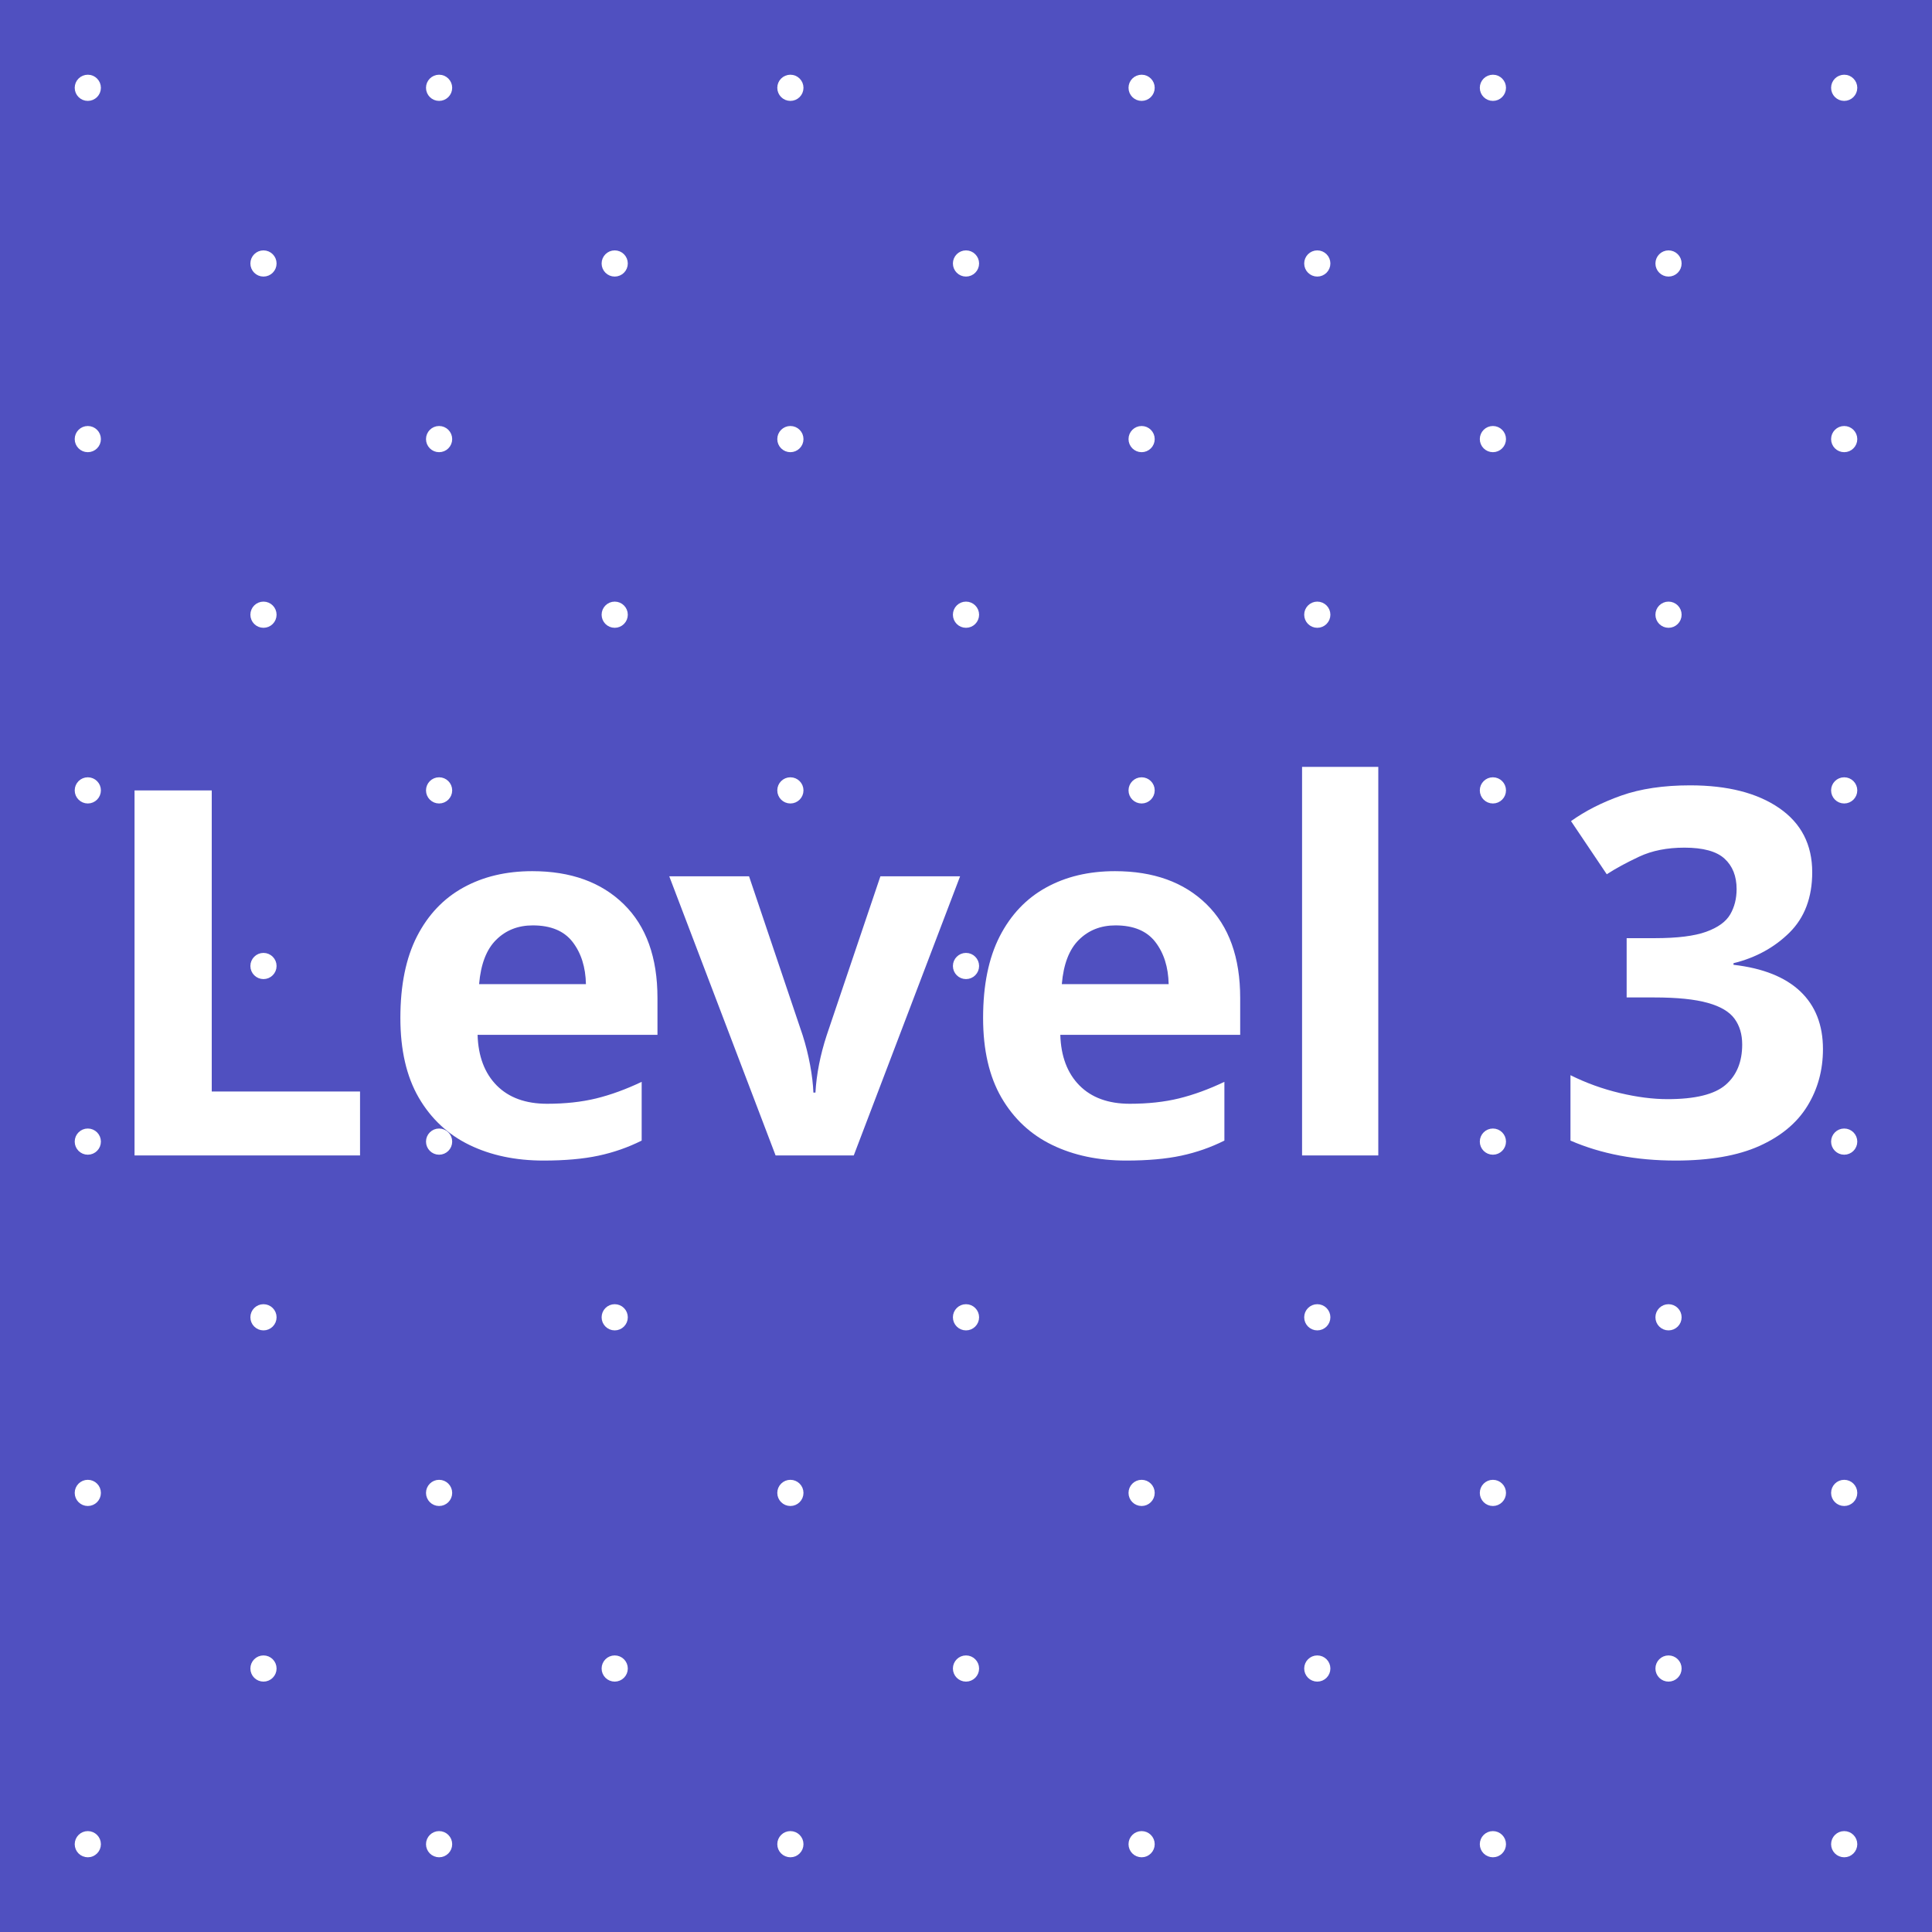
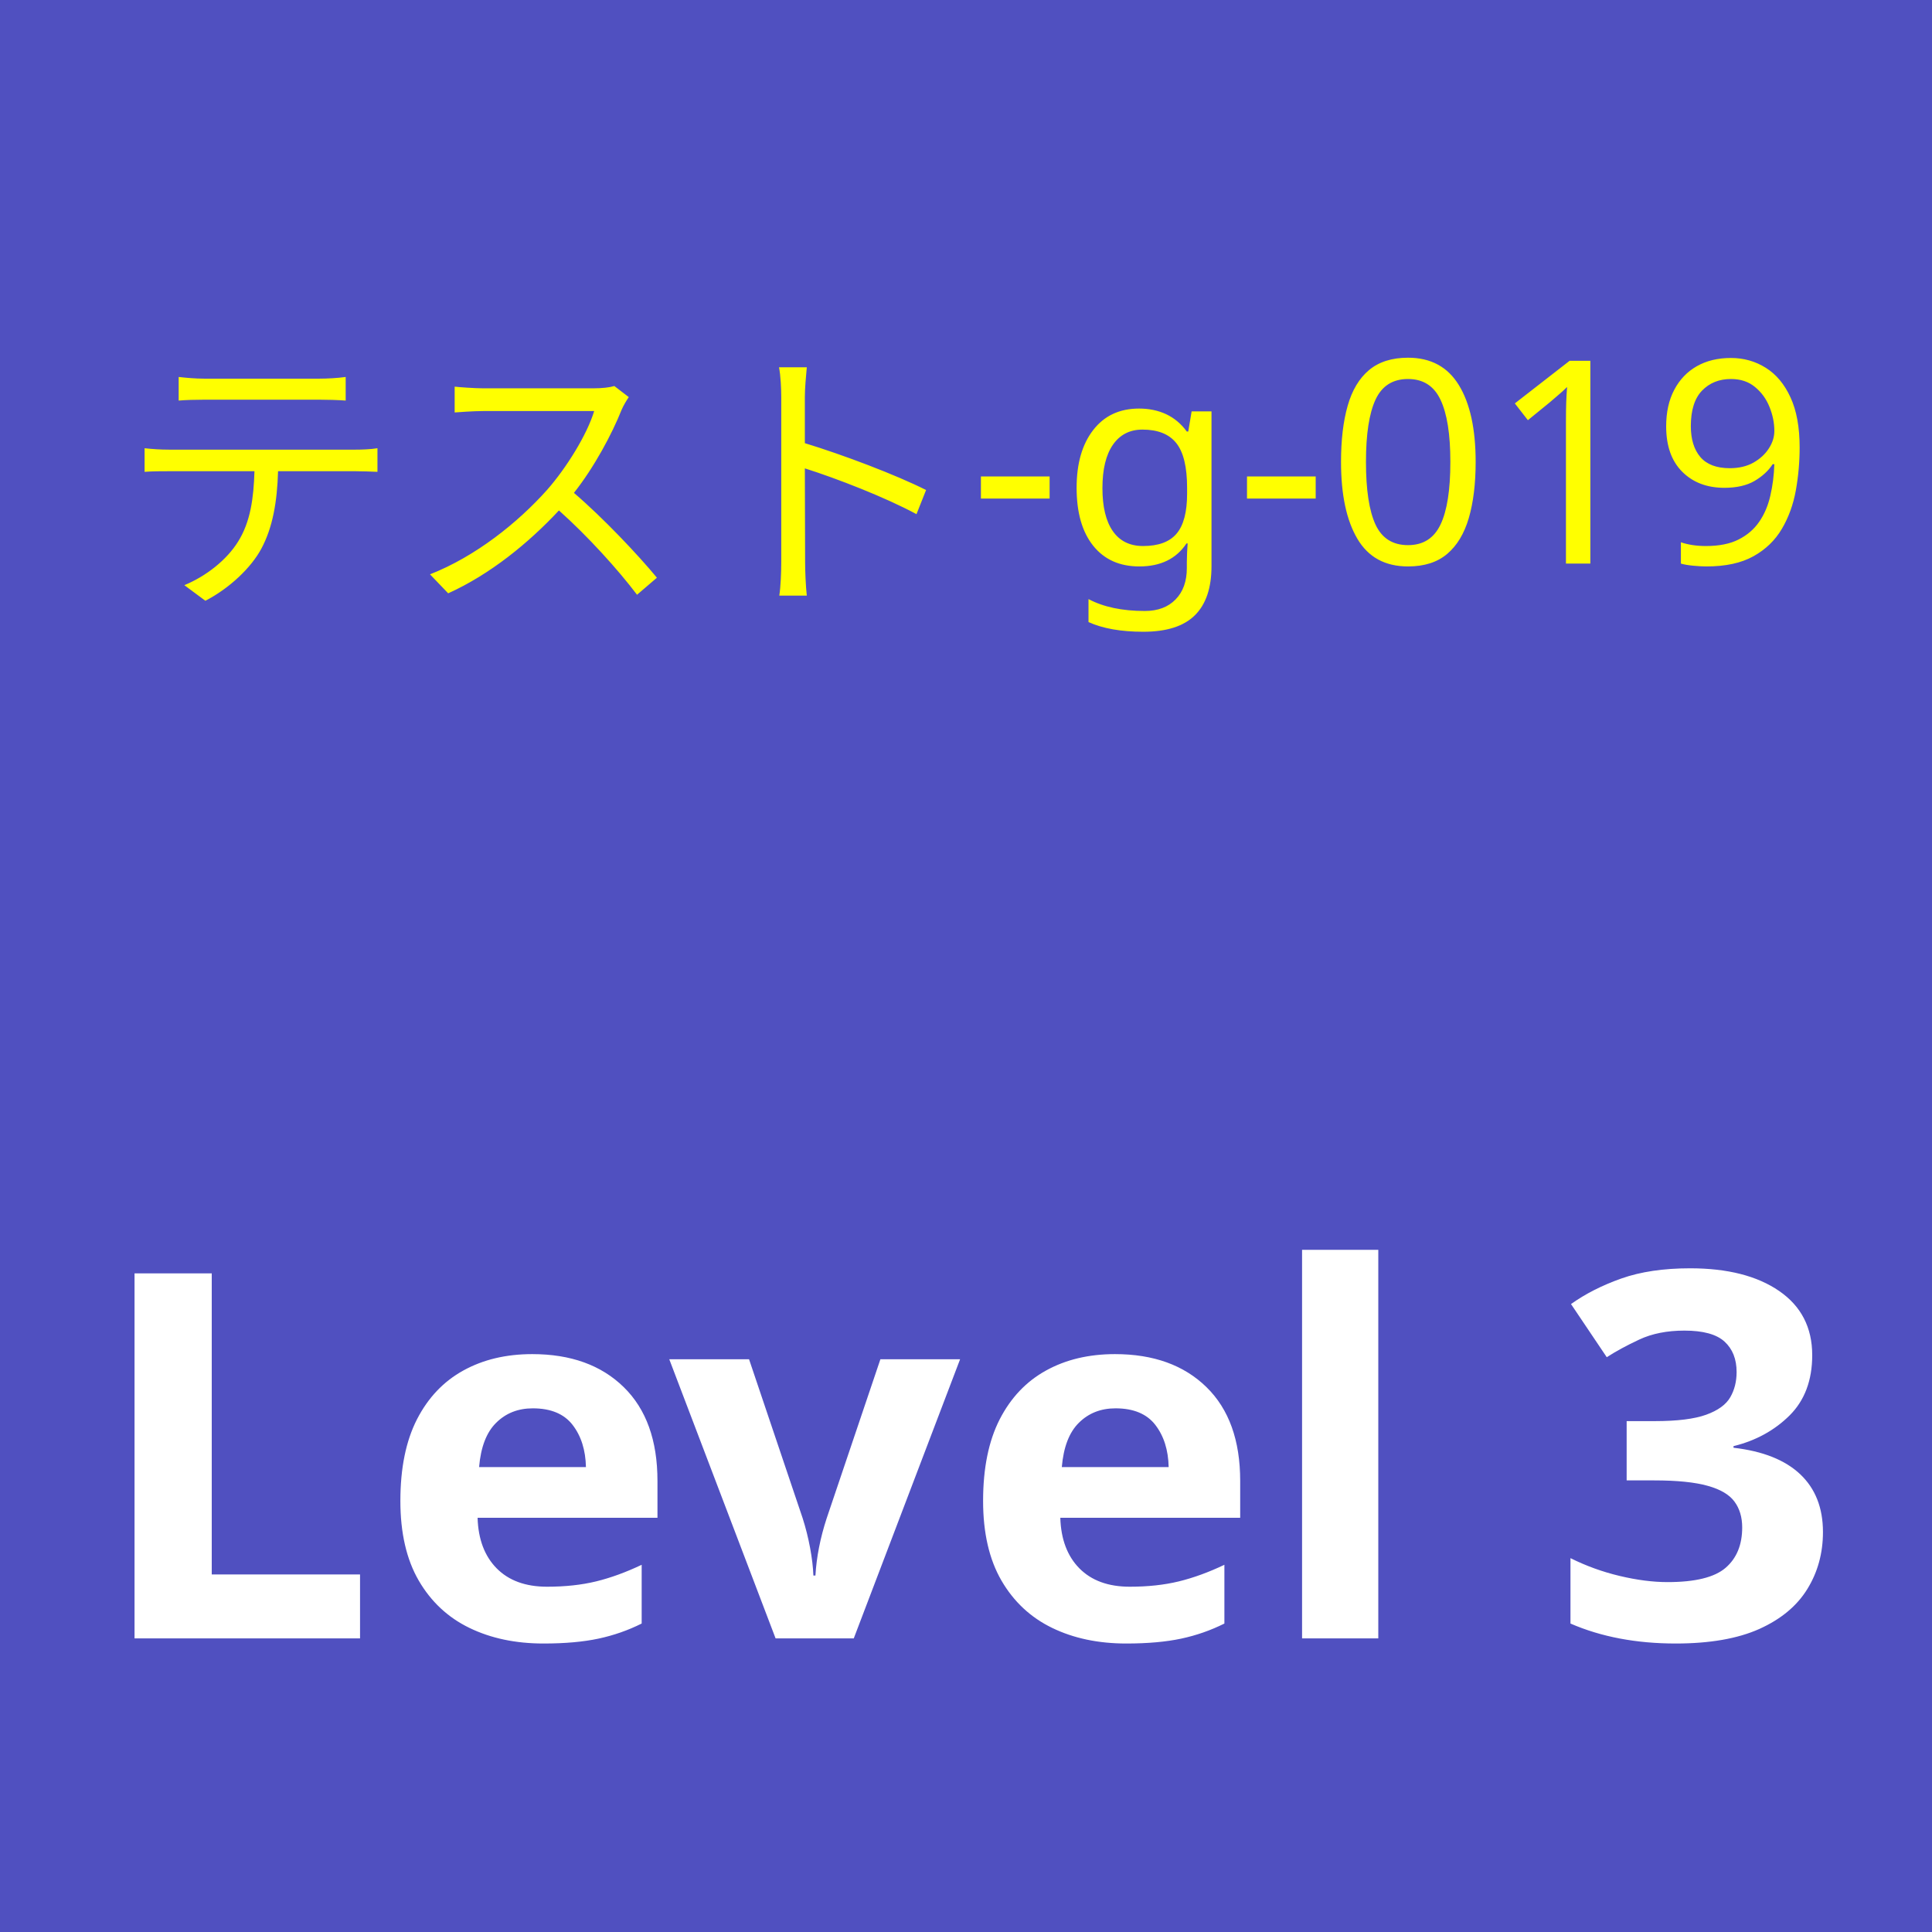
<svg xmlns="http://www.w3.org/2000/svg" class="svglite" width="340.16pt" height="340.16pt" viewBox="0 0 340.16 340.16">
  <defs>
    <style type="text/css">
    @font-face {
      font-family: "Noto Sans JP";
      src: local("Noto Sans JP"),
           url("https://fonts.gstatic.com/s/notosansjp/v53/-F62fjtqLzI2JPCgQBnw7HFowwII2lcnk-AFfrgQrvWXpdFg3KXxAMsKMbdN.1.woff2") format("woff2");
      font-weight: normal;
    }
    @font-face {
      font-family: "Noto Sans JP";
      src: local("Noto Sans JP"),
           url("https://fonts.gstatic.com/s/notosansjp/v53/-F62fjtqLzI2JPCgQBnw7HFowwII2lcnk-AFfrgQrvWXpdFg3KXxAMsKMbdN.1.woff2") format("woff2");
      font-weight: bold;
    }
    .svglite line, .svglite polyline, .svglite polygon, .svglite path, .svglite rect, .svglite circle {
      fill: none;
      stroke: #000000;
      stroke-linecap: round;
      stroke-linejoin: round;
      stroke-miterlimit: 10.00;
    }
    .svglite text {
      white-space: pre;
    }
  </style>
  </defs>
  <rect width="100%" height="100%" style="stroke: none; fill: #FFFFFF;" />
  <defs>
    <clipPath id="cpMC4wMHwzNDAuMTZ8MC4wMHwzNDAuMTY=">
      <rect x="0.00" y="0.00" width="340.16" height="340.16" />
    </clipPath>
  </defs>
  <g clip-path="url(#cpMC4wMHwzNDAuMTZ8MC4wMHwzNDAuMTY=)">
-     <rect x="0.00" y="0" width="340.16" height="340.16" style="stroke-width: 0.75; stroke: #5050C0; fill: #5050C0;" />
-     <text x="170.08" y="203.43" text-anchor="middle" style="font-size: 90.00px; font-weight: bold;fill: #FFFFFF; font-family: &quot;Noto Sans JP&quot;;" textLength="310.33px" lengthAdjust="spacingAndGlyphs">Level 3</text>
-     <circle cx="15.46" cy="324.70" r="1.95" style="stroke-width: 0.71; stroke: #FFFFFF; fill: #FFFFFF;" />
-     <circle cx="77.31" cy="324.70" r="1.95" style="stroke-width: 0.71; stroke: #FFFFFF; fill: #FFFFFF;" />
-     <circle cx="139.16" cy="324.70" r="1.95" style="stroke-width: 0.71; stroke: #FFFFFF; fill: #FFFFFF;" />
-     <circle cx="201.00" cy="324.70" r="1.95" style="stroke-width: 0.71; stroke: #FFFFFF; fill: #FFFFFF;" />
-     <circle cx="262.85" cy="324.70" r="1.95" style="stroke-width: 0.71; stroke: #FFFFFF; fill: #FFFFFF;" />
-     <circle cx="324.70" cy="324.70" r="1.95" style="stroke-width: 0.71; stroke: #FFFFFF; fill: #FFFFFF;" />
-     <circle cx="46.39" cy="293.77" r="1.95" style="stroke-width: 0.71; stroke: #FFFFFF; fill: #FFFFFF;" />
-     <circle cx="108.23" cy="293.77" r="1.95" style="stroke-width: 0.71; stroke: #FFFFFF; fill: #FFFFFF;" />
-     <circle cx="170.08" cy="293.77" r="1.95" style="stroke-width: 0.71; stroke: #FFFFFF; fill: #FFFFFF;" />
-     <circle cx="231.93" cy="293.77" r="1.95" style="stroke-width: 0.71; stroke: #FFFFFF; fill: #FFFFFF;" />
-     <circle cx="293.77" cy="293.77" r="1.95" style="stroke-width: 0.71; stroke: #FFFFFF; fill: #FFFFFF;" />
-     <circle cx="15.46" cy="262.85" r="1.95" style="stroke-width: 0.71; stroke: #FFFFFF; fill: #FFFFFF;" />
-     <circle cx="77.31" cy="262.85" r="1.95" style="stroke-width: 0.71; stroke: #FFFFFF; fill: #FFFFFF;" />
-     <circle cx="139.16" cy="262.85" r="1.95" style="stroke-width: 0.71; stroke: #FFFFFF; fill: #FFFFFF;" />
-     <circle cx="201.00" cy="262.85" r="1.95" style="stroke-width: 0.71; stroke: #FFFFFF; fill: #FFFFFF;" />
-     <circle cx="262.85" cy="262.85" r="1.95" style="stroke-width: 0.71; stroke: #FFFFFF; fill: #FFFFFF;" />
-     <circle cx="324.70" cy="262.85" r="1.95" style="stroke-width: 0.71; stroke: #FFFFFF; fill: #FFFFFF;" />
-     <circle cx="46.39" cy="231.93" r="1.95" style="stroke-width: 0.71; stroke: #FFFFFF; fill: #FFFFFF;" />
-     <circle cx="108.23" cy="231.93" r="1.95" style="stroke-width: 0.71; stroke: #FFFFFF; fill: #FFFFFF;" />
-     <circle cx="170.08" cy="231.93" r="1.95" style="stroke-width: 0.71; stroke: #FFFFFF; fill: #FFFFFF;" />
-     <circle cx="231.93" cy="231.93" r="1.95" style="stroke-width: 0.71; stroke: #FFFFFF; fill: #FFFFFF;" />
-     <circle cx="293.77" cy="231.93" r="1.95" style="stroke-width: 0.71; stroke: #FFFFFF; fill: #FFFFFF;" />
-     <circle cx="15.46" cy="201.00" r="1.95" style="stroke-width: 0.71; stroke: #FFFFFF; fill: #FFFFFF;" />
-     <circle cx="77.31" cy="201.00" r="1.95" style="stroke-width: 0.71; stroke: #FFFFFF; fill: #FFFFFF;" />
-     <circle cx="139.16" cy="201.00" r="1.95" style="stroke-width: 0.71; stroke: #FFFFFF; fill: #FFFFFF;" />
-     <circle cx="201.00" cy="201.00" r="1.95" style="stroke-width: 0.71; stroke: #FFFFFF; fill: #FFFFFF;" />
-     <circle cx="262.85" cy="201.00" r="1.95" style="stroke-width: 0.71; stroke: #FFFFFF; fill: #FFFFFF;" />
-     <circle cx="324.70" cy="201.00" r="1.95" style="stroke-width: 0.71; stroke: #FFFFFF; fill: #FFFFFF;" />
-     <circle cx="46.39" cy="170.08" r="1.95" style="stroke-width: 0.71; stroke: #FFFFFF; fill: #FFFFFF;" />
-     <circle cx="108.23" cy="170.08" r="1.95" style="stroke-width: 0.71; stroke: #FFFFFF; fill: #FFFFFF;" />
-     <circle cx="170.08" cy="170.08" r="1.95" style="stroke-width: 0.71; stroke: #FFFFFF; fill: #FFFFFF;" />
-     <circle cx="231.93" cy="170.08" r="1.95" style="stroke-width: 0.71; stroke: #FFFFFF; fill: #FFFFFF;" />
-     <circle cx="293.77" cy="170.08" r="1.95" style="stroke-width: 0.71; stroke: #FFFFFF; fill: #FFFFFF;" />
-     <circle cx="15.46" cy="139.16" r="1.95" style="stroke-width: 0.71; stroke: #FFFFFF; fill: #FFFFFF;" />
-     <circle cx="77.31" cy="139.16" r="1.95" style="stroke-width: 0.71; stroke: #FFFFFF; fill: #FFFFFF;" />
-     <circle cx="139.16" cy="139.16" r="1.95" style="stroke-width: 0.71; stroke: #FFFFFF; fill: #FFFFFF;" />
-     <circle cx="201.00" cy="139.16" r="1.95" style="stroke-width: 0.71; stroke: #FFFFFF; fill: #FFFFFF;" />
-     <circle cx="262.85" cy="139.16" r="1.95" style="stroke-width: 0.71; stroke: #FFFFFF; fill: #FFFFFF;" />
-     <circle cx="324.70" cy="139.16" r="1.95" style="stroke-width: 0.71; stroke: #FFFFFF; fill: #FFFFFF;" />
-     <circle cx="46.39" cy="108.23" r="1.95" style="stroke-width: 0.71; stroke: #FFFFFF; fill: #FFFFFF;" />
-     <circle cx="108.23" cy="108.23" r="1.95" style="stroke-width: 0.71; stroke: #FFFFFF; fill: #FFFFFF;" />
-     <circle cx="170.08" cy="108.23" r="1.95" style="stroke-width: 0.71; stroke: #FFFFFF; fill: #FFFFFF;" />
-     <circle cx="231.93" cy="108.23" r="1.95" style="stroke-width: 0.71; stroke: #FFFFFF; fill: #FFFFFF;" />
-     <circle cx="293.77" cy="108.23" r="1.95" style="stroke-width: 0.71; stroke: #FFFFFF; fill: #FFFFFF;" />
-     <circle cx="15.46" cy="77.31" r="1.95" style="stroke-width: 0.71; stroke: #FFFFFF; fill: #FFFFFF;" />
-     <circle cx="77.31" cy="77.31" r="1.95" style="stroke-width: 0.71; stroke: #FFFFFF; fill: #FFFFFF;" />
-     <circle cx="139.16" cy="77.31" r="1.95" style="stroke-width: 0.71; stroke: #FFFFFF; fill: #FFFFFF;" />
-     <circle cx="201.00" cy="77.31" r="1.95" style="stroke-width: 0.71; stroke: #FFFFFF; fill: #FFFFFF;" />
-     <circle cx="262.85" cy="77.31" r="1.95" style="stroke-width: 0.71; stroke: #FFFFFF; fill: #FFFFFF;" />
-     <circle cx="324.70" cy="77.31" r="1.95" style="stroke-width: 0.71; stroke: #FFFFFF; fill: #FFFFFF;" />
-     <circle cx="46.39" cy="46.39" r="1.95" style="stroke-width: 0.71; stroke: #FFFFFF; fill: #FFFFFF;" />
-     <circle cx="108.23" cy="46.39" r="1.95" style="stroke-width: 0.71; stroke: #FFFFFF; fill: #FFFFFF;" />
-     <circle cx="170.08" cy="46.39" r="1.95" style="stroke-width: 0.71; stroke: #FFFFFF; fill: #FFFFFF;" />
-     <circle cx="231.93" cy="46.39" r="1.95" style="stroke-width: 0.71; stroke: #FFFFFF; fill: #FFFFFF;" />
-     <circle cx="293.77" cy="46.39" r="1.95" style="stroke-width: 0.71; stroke: #FFFFFF; fill: #FFFFFF;" />
-     <circle cx="15.46" cy="15.46" r="1.95" style="stroke-width: 0.71; stroke: #FFFFFF; fill: #FFFFFF;" />
-     <circle cx="77.31" cy="15.46" r="1.95" style="stroke-width: 0.71; stroke: #FFFFFF; fill: #FFFFFF;" />
-     <circle cx="139.16" cy="15.46" r="1.95" style="stroke-width: 0.71; stroke: #FFFFFF; fill: #FFFFFF;" />
-     <circle cx="201.00" cy="15.46" r="1.95" style="stroke-width: 0.71; stroke: #FFFFFF; fill: #FFFFFF;" />
-     <circle cx="262.85" cy="15.46" r="1.95" style="stroke-width: 0.71; stroke: #FFFFFF; fill: #FFFFFF;" />
-     <circle cx="324.70" cy="15.46" r="1.95" style="stroke-width: 0.71; stroke: #FFFFFF; fill: #FFFFFF;" />
+ </g>
+   <defs>
+     <clipPath id="cpMC4wMHwzNDAuMTZ8MTcwLjA4fDM0MC4xNg==">
+       <rect x="0.00" y="170.08" width="340.16" height="170.08" />
+     </clipPath>
+   </defs>
+   <g clip-path="url(#cpMC4wMHwzNDAuMTZ8MTcwLjA4fDM0MC4xNg==)">
+     <rect x="0.00" y="170.08" width="340.16" height="170.08" style="stroke-width: 0.75; stroke: #5050C0; fill: #5050C0;" />
+   </g>
+   <g clip-path="url(#cpMC4wMHwzNDAuMTZ8MC4wMHwzNDAuMTY=)">
+     <text x="170.08" y="288.46" text-anchor="middle" style="font-size: 90.00px; font-weight: bold;fill: #FFFFFF; font-family: &quot;Noto Sans JP&quot;;" textLength="310.33px" lengthAdjust="spacingAndGlyphs">Level 3</text>
+   </g>
+   <defs>
+     <clipPath id="cpMC4wMHwzNDAuMTZ8MC4wMHwxNzAuMDg=">
+       <rect x="0.00" y="0.00" width="340.16" height="170.08" />
+     </clipPath>
+   </defs>
+   <g clip-path="url(#cpMC4wMHwzNDAuMTZ8MC4wMHwxNzAuMDg=)">
+     <rect x="0.00" y="0.00" width="340.16" height="170.08" style="stroke-width: 0.75; stroke: #5050C0; fill: #5050C0;" />
+   </g>
+   <g clip-path="url(#cpMC4wMHwzNDAuMTZ8MC4wMHwzNDAuMTY=)">
+     <text x="170.08" y="103.37" text-anchor="middle" style="font-size: 50.00px;fill: #FFFF00; font-family: &quot;Noto Sans JP&quot;;" textLength="296.14px" lengthAdjust="spacingAndGlyphs">テスト-g-019</text>
  </g>
</svg>
